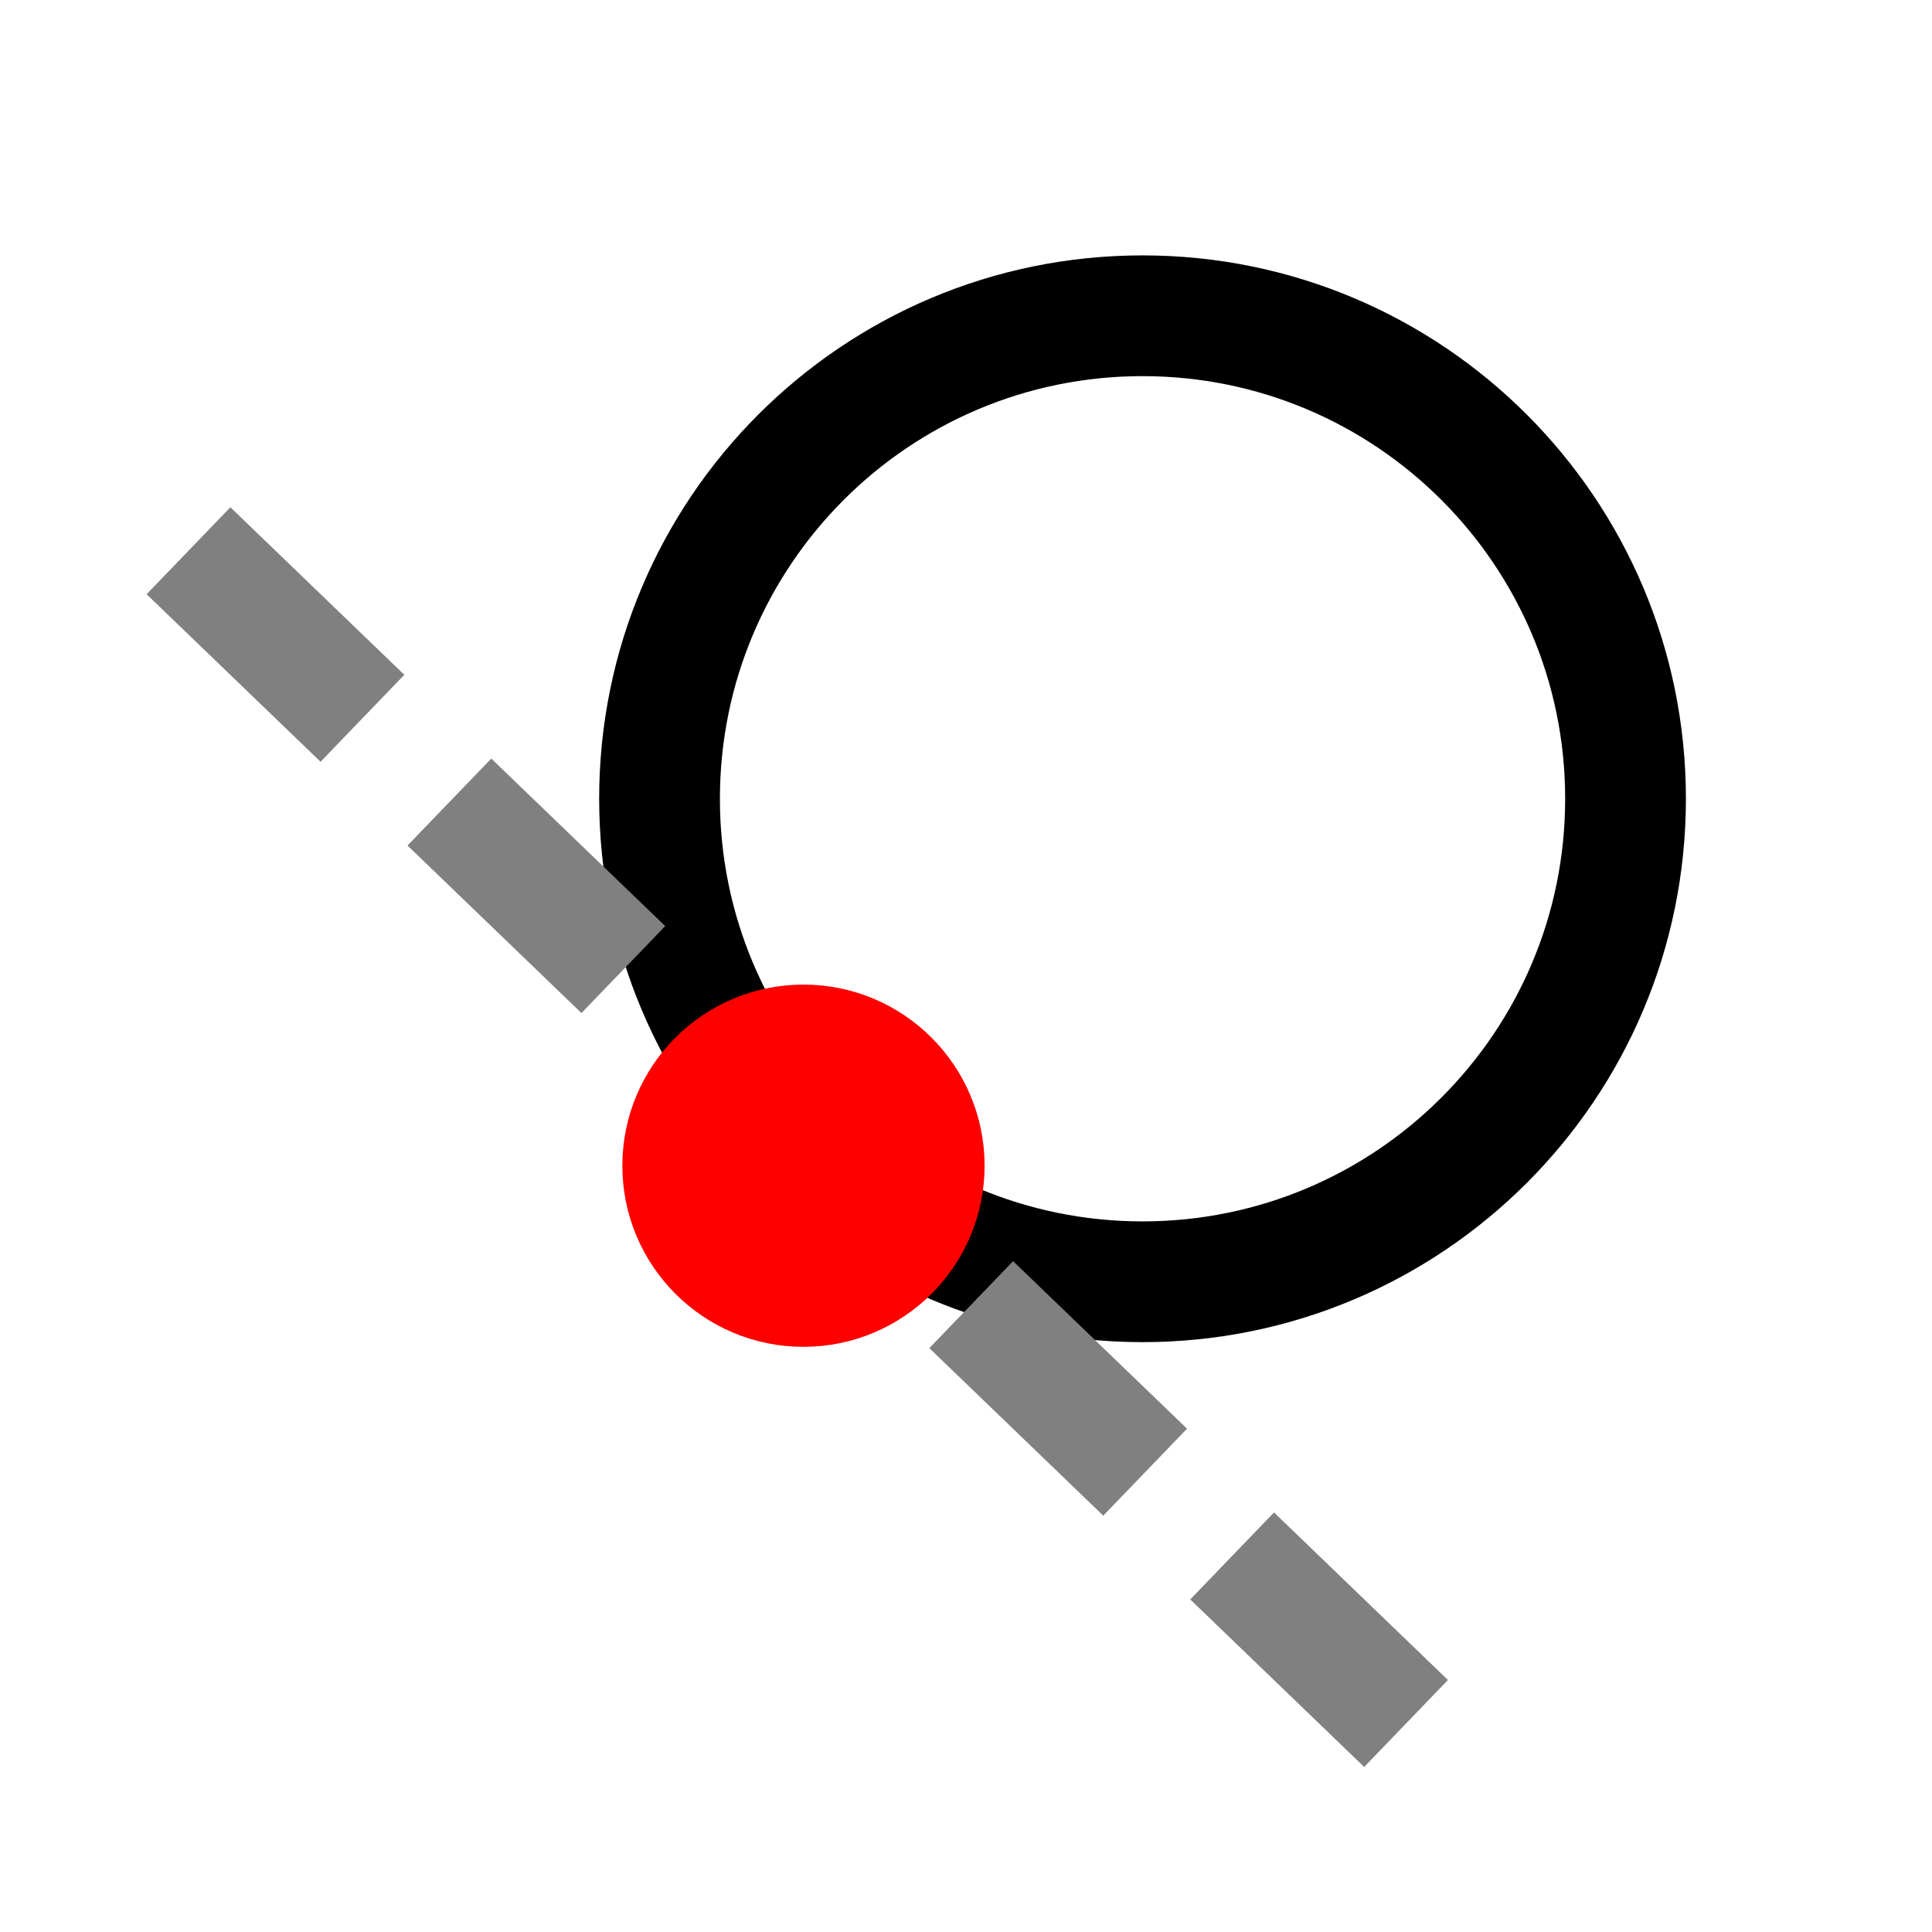
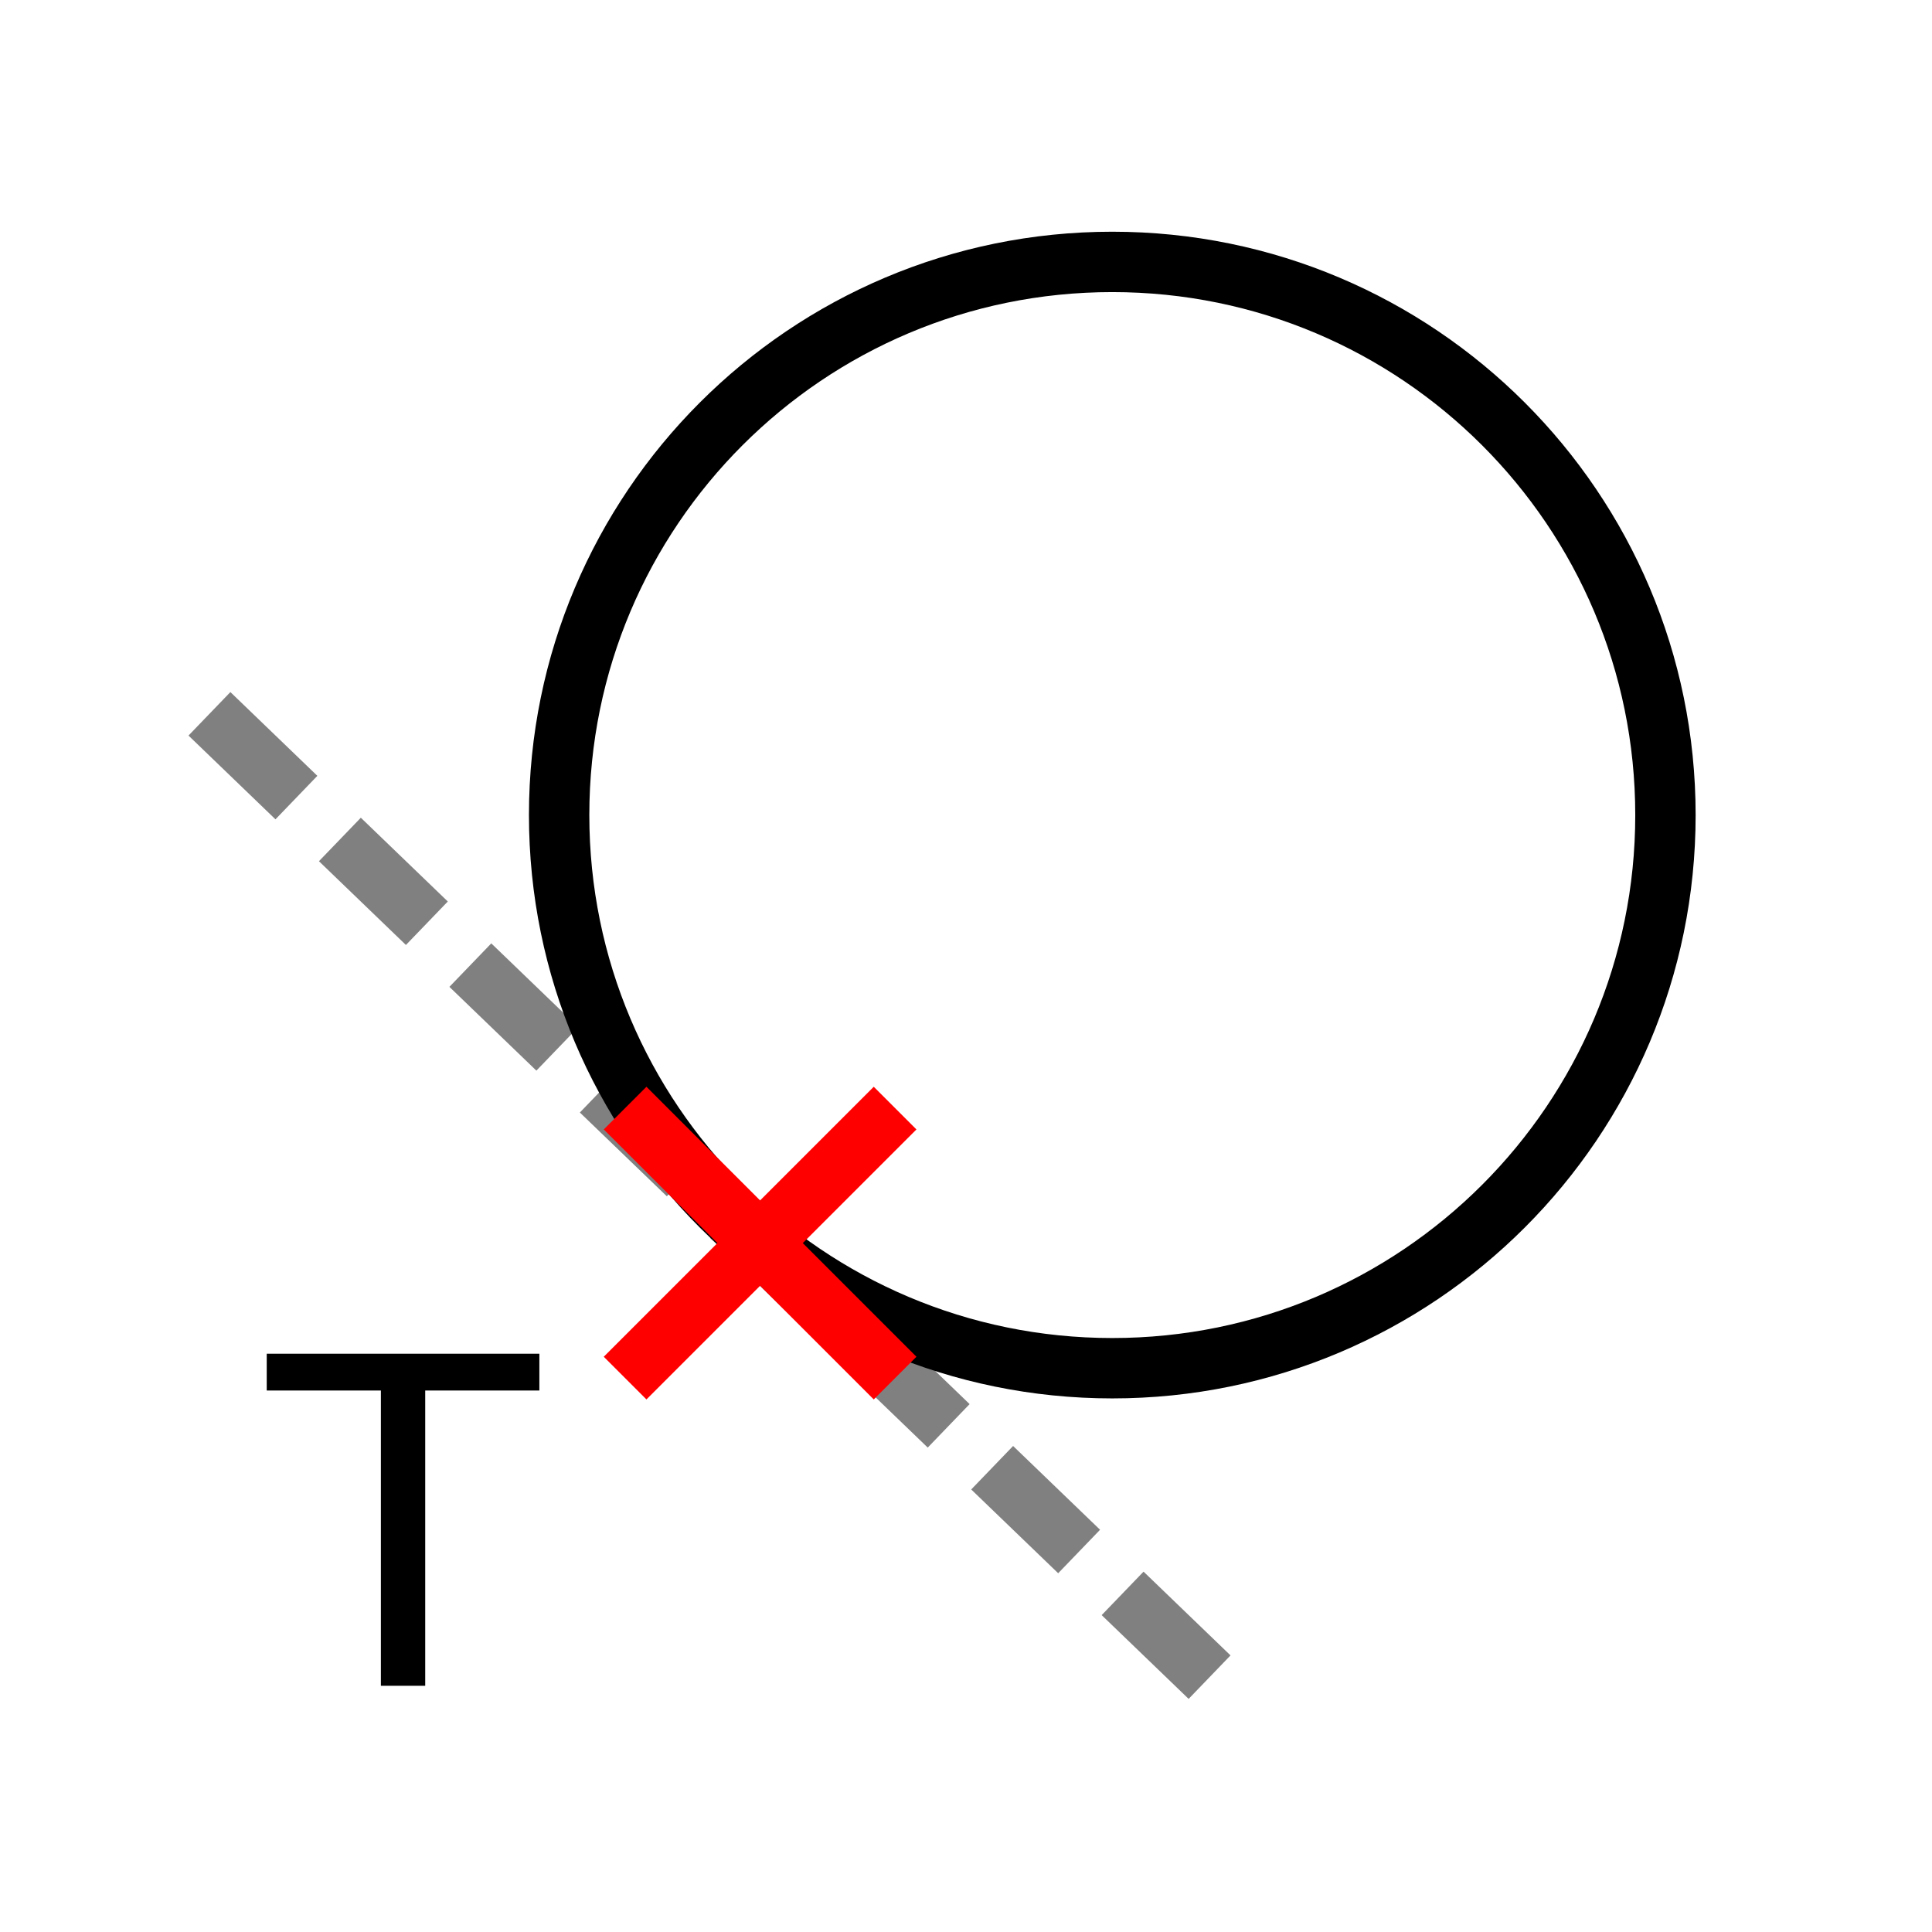
- <svg xmlns="http://www.w3.org/2000/svg" width="16" height="16" viewBox="0 0 16 16" version="1.1" id="svg3">
+ <svg xmlns="http://www.w3.org/2000/svg" width="32" height="32" viewBox="0 0 32 32" version="1.1" id="svg3">
  <defs id="defs3" />
-   <circle cx="9.462" cy="6.615" r="4" stroke="#666666" stroke-width="2" fill="none" id="circle1" style="stroke:#000000;stroke-width:1;stroke-dasharray:none;stroke-opacity:1" />
-   <line x1="1.561" y1="4.561" x2="12.016" y2="14.631" stroke="#ff0000" stroke-width="1.5" id="line1" style="stroke:#808080;stroke-width:1;stroke-dasharray:2,1;stroke-opacity:1;stroke-dashoffset:0" />
-   <circle cx="6.654" cy="9.654" r="1" fill="#ff0000" id="circle3" style="stroke:#ff0000;stroke-width:1" />
+   <line x1="3.469" y1="11.823" x2="20.398" y2="28.129" stroke="#ff0000" stroke-width="1.5" id="line1" style="stroke:#808080;stroke-width:1;stroke-dasharray:2, 1;stroke-dashoffset:0;stroke-opacity:1" />
+   <circle cx="18.423" cy="13.5" r="9.162" stroke="#666666" stroke-width="2" fill="none" id="circle1" style="stroke:#000000;stroke-width:1;stroke-dasharray:none;stroke-opacity:1" />
+   <text xml:space="preserve" style="font-size:8px;font-family:Arial;-inkscape-font-specification:Arial;text-align:start;writing-mode:lr-tb;direction:ltr;text-anchor:start;fill:#000000;fill-opacity:1;stroke:none;stroke-width:1;stroke-linecap:round;stroke-dasharray:2, 1;stroke-dashoffset:0" x="4.231" y="27.923" id="text1">
+     <tspan id="tspan1" x="4.231" y="27.923">T</tspan>
+   </text>
+   <g id="g1" transform="translate(-3.41038,4.58962)">
+     <path style="fill:none;fill-opacity:1;stroke:#ff0000;stroke-width:1;stroke-linecap:butt;stroke-dasharray:none;stroke-opacity:1" d="m 13.764,18.236 4.472,-4.472" id="path1-1" />
+     <path style="fill:none;fill-opacity:1;stroke:#ff0000;stroke-width:1;stroke-linecap:butt;stroke-dasharray:none;stroke-opacity:1" d="M 18.236,18.236 13.764,13.764" id="path1-1-6" />
+   </g>
</svg>
